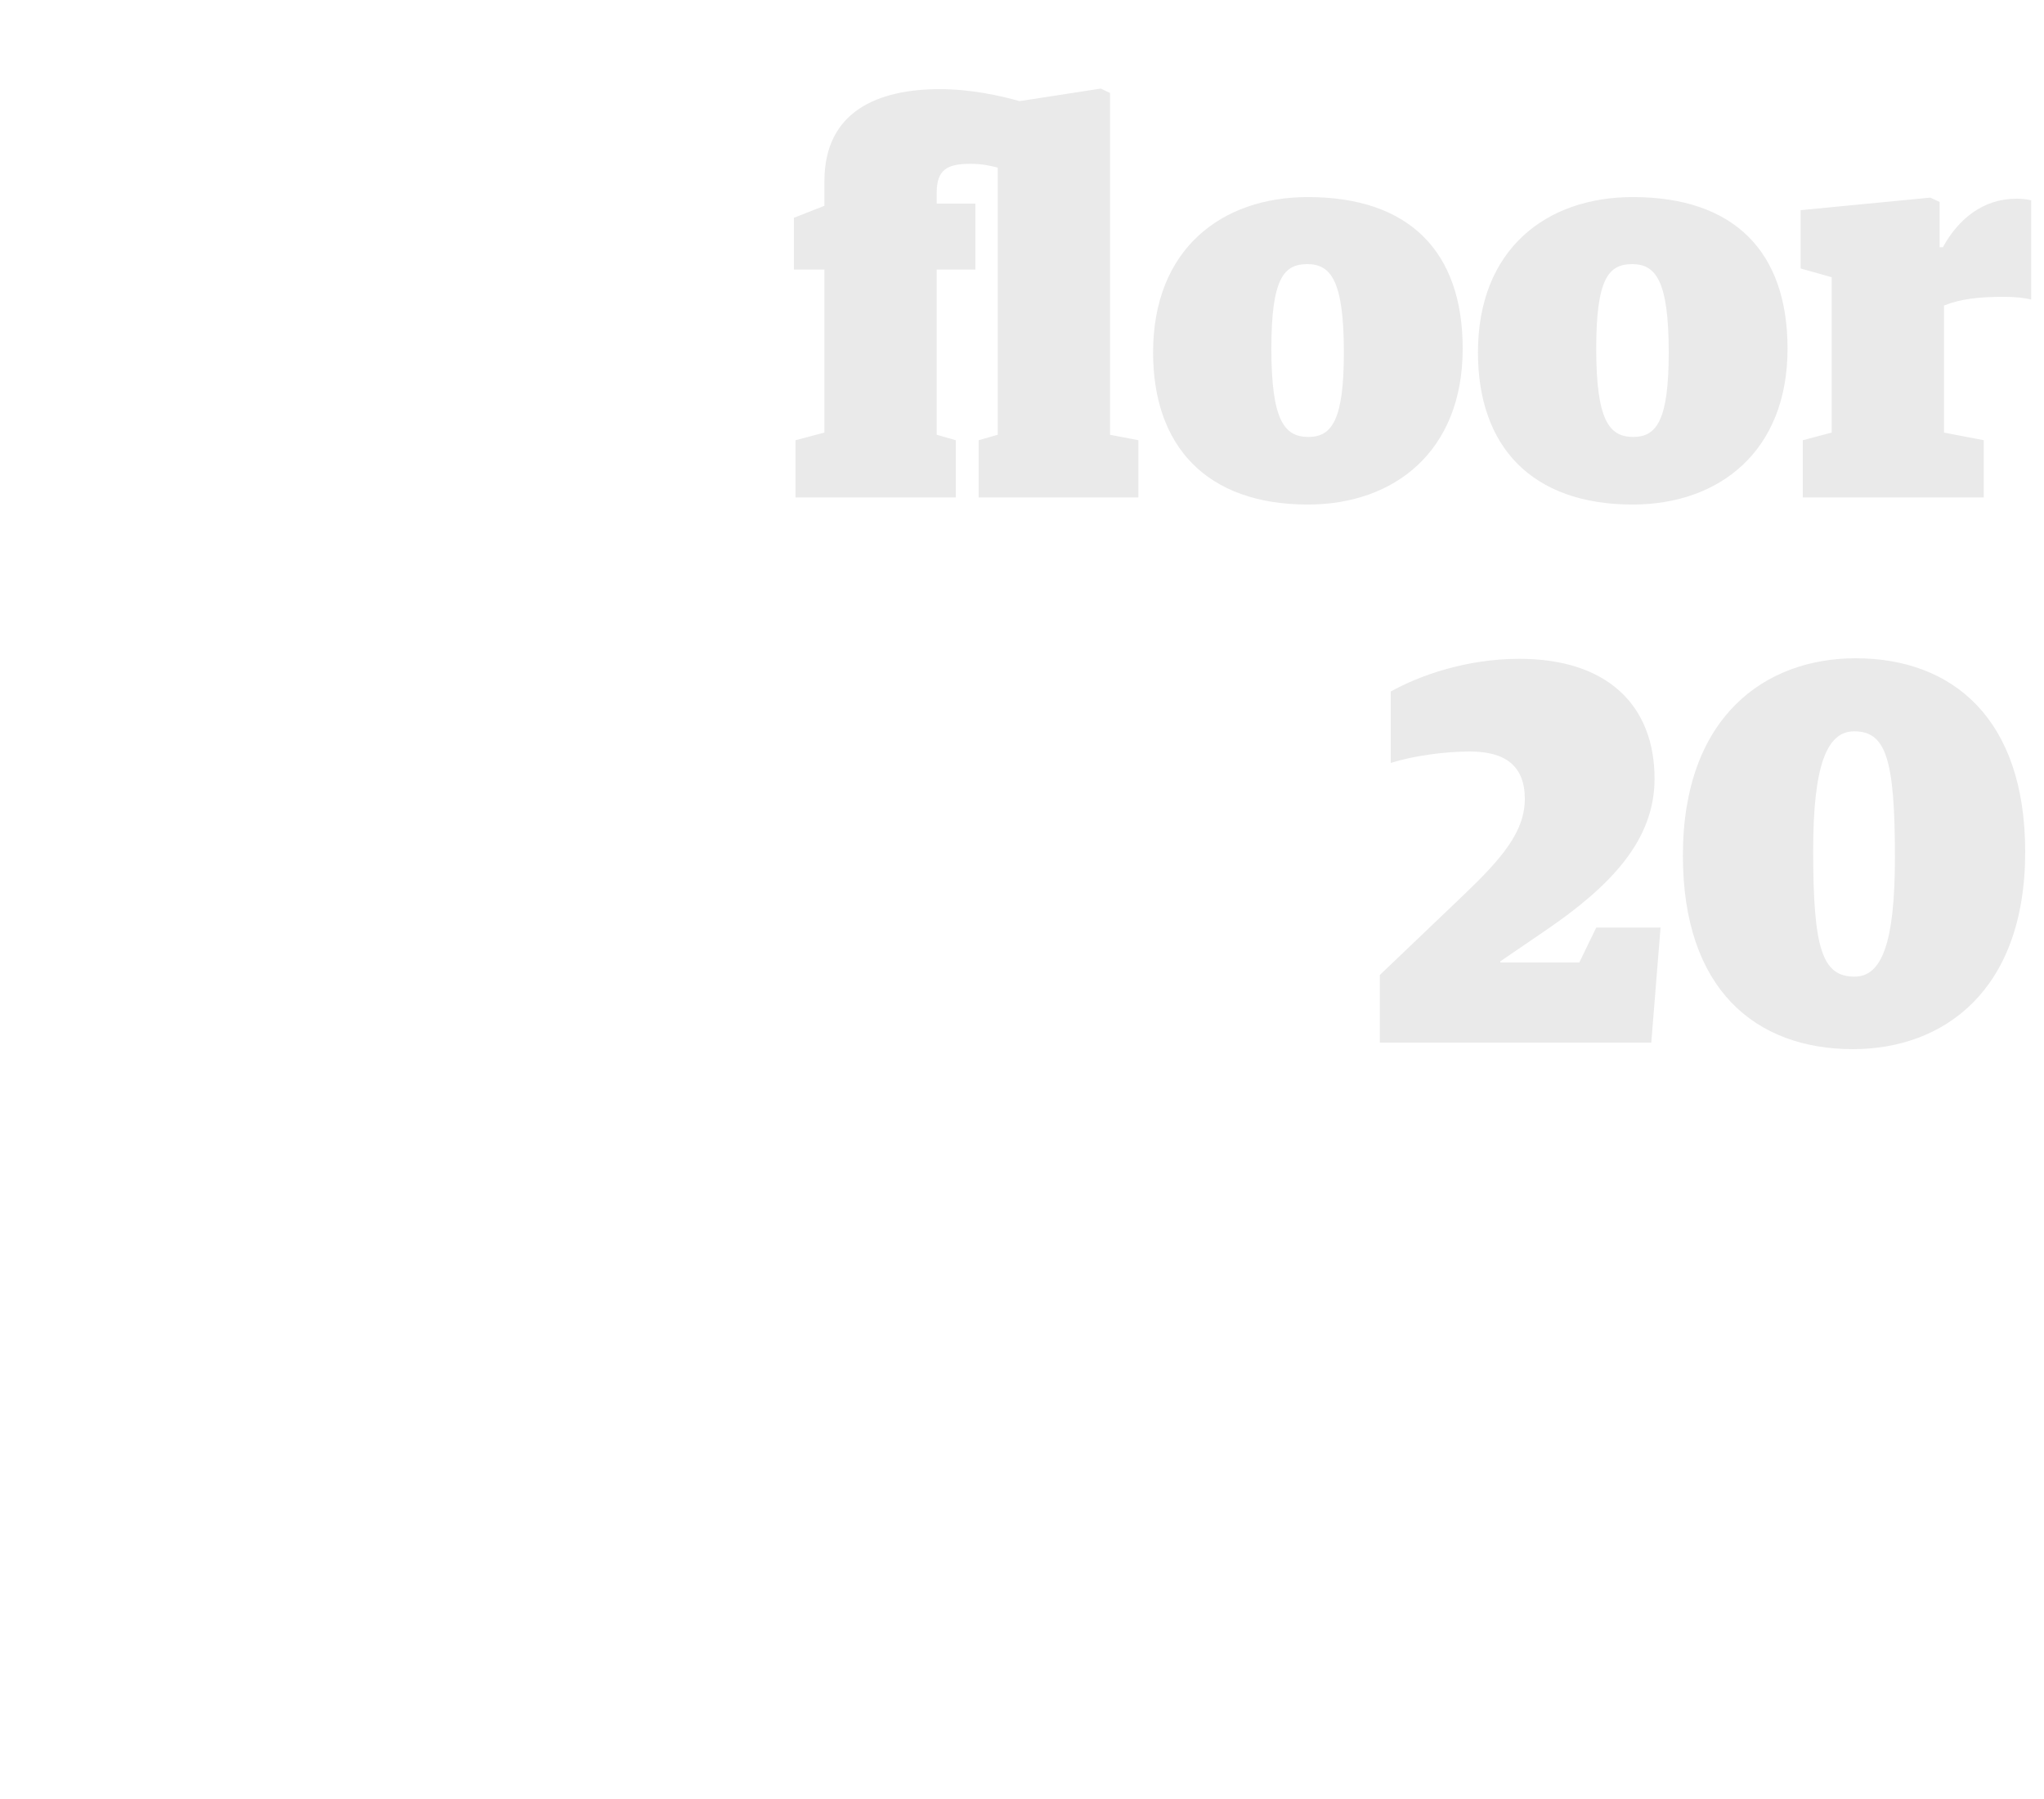
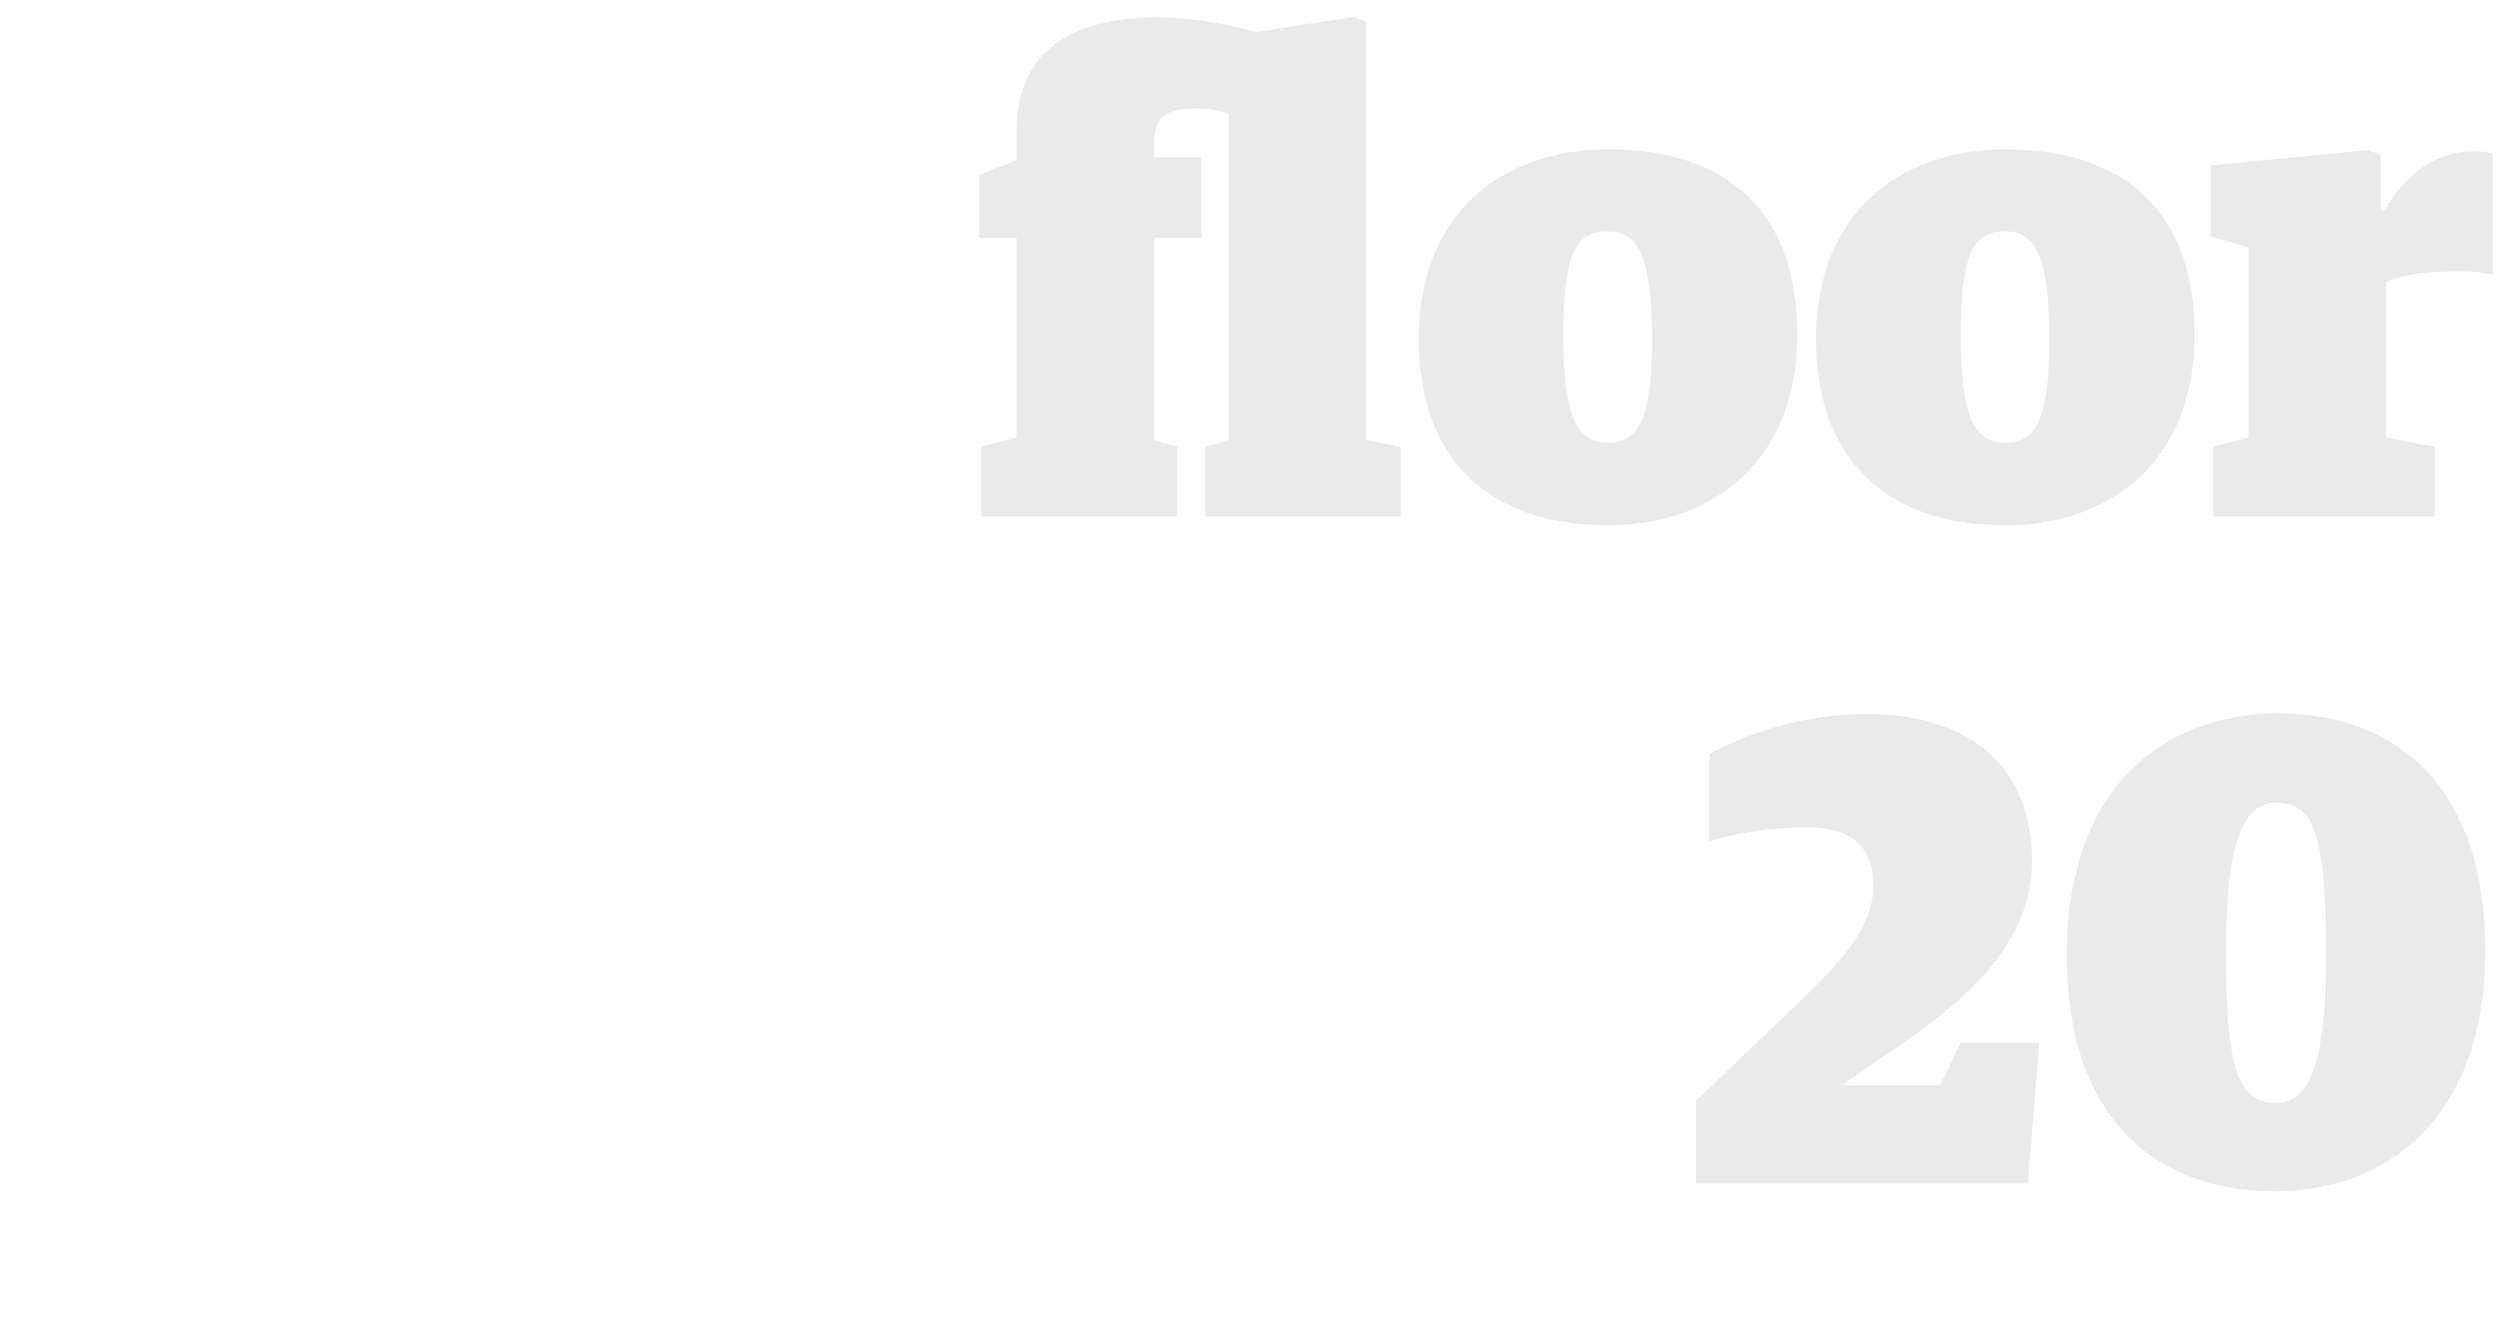
- <svg xmlns="http://www.w3.org/2000/svg" width="300px" height="264px" viewBox="0 0 300 264" version="1.1">
-   <defs />
-   <g id="Assets" stroke="none" stroke-width="1" fill="none" fill-rule="evenodd">
+ <svg xmlns="http://www.w3.org/2000/svg" width="300" height="159" viewBox="0 0 300 159">
+   <g id="Assets" fill="none" fill-rule="evenodd">
    <g id="floor-14-type-horizontal" fill="#EAEAEA">
-       <g id="floor-20" transform="translate(102, -6)">
-         <path d="M41.64,79 L65.08,79 L65.08,70.6 L60.92,69.8 L60.92,19.64 L59.56,19 L47.64,20.84 C44.84,20.04 40.44,19.08 35.96,19.08 C26.92,19.08 19,22.28 19,32.6 L19,36.2 L14.52,37.96 L14.52,45.56 L19,45.56 L19,69.48 L14.76,70.6 L14.76,79 L38.28,79 L38.28,70.6 L35.48,69.8 L35.48,45.56 L41.16,45.56 L41.16,35.88 L35.48,35.88 L35.48,34.28 C35.48,30.84 37.08,30.04 40.44,30.04 C42.04,30.04 43.24,30.28 44.44,30.6 L44.44,69.8 L41.64,70.6 L41.64,79 Z M89.96,80.04 C75.08,80.04 67.24,71.48 67.24,57.72 C67.24,42.6 77.24,34.92 89.96,34.92 C104.84,34.92 112.68,42.92 112.68,57.16 C112.68,72.28 102.6,80.04 89.96,80.04 Z M90.04,70.12 C93.48,70.12 95.24,67.64 95.24,57.72 C95.24,47.16 93.32,44.76 89.88,44.76 C86.44,44.76 84.6,46.84 84.6,57.16 C84.6,67.72 86.52,70.12 90.04,70.12 Z M137.64,80.04 C122.76,80.04 114.92,71.48 114.92,57.72 C114.92,42.6 124.92,34.92 137.64,34.92 C152.52,34.92 160.36,42.92 160.36,57.16 C160.36,72.28 150.28,80.04 137.64,80.04 Z M137.72,70.12 C141.16,70.12 142.92,67.64 142.92,57.72 C142.92,47.16 141,44.76 137.56,44.76 C134.12,44.76 132.28,46.84 132.28,57.16 C132.28,67.72 134.2,70.12 137.72,70.12 Z M162.6,79 L189.16,79 L189.16,70.6 L183.32,69.48 L183.32,50.84 C185.72,49.88 188.28,49.56 192.2,49.56 C193.72,49.56 195.24,49.72 196.12,49.96 L196.12,35.4 C195.56,35.24 194.68,35.16 193.96,35.16 C189,35.16 185.4,38.2 183.16,42.28 L182.68,42.28 L182.68,35.64 L181.32,35 L162.28,36.84 L162.28,45.4 L166.84,46.68 L166.84,69.48 L162.6,70.6 L162.6,79 Z M100.52,159 L140.36,159 L141.72,142.12 L132.28,142.12 L129.8,147.24 L118.2,147.24 L118.2,147.08 L124.76,142.6 C134.52,135.96 140.84,129.24 140.84,120.28 C140.84,109.56 133.96,102.68 121,102.68 C113.16,102.68 106.28,105.16 102.12,107.48 L102.12,117.96 C105.4,116.92 110.04,116.28 113.72,116.28 C119,116.28 121.8,118.44 121.8,123.24 C121.8,128.04 118.44,131.96 112.84,137.32 L100.52,149.08 L100.52,159 Z M169.96,159.96 C155.64,159.96 145,151.16 145,131.56 C145,111.16 157.08,102.6 170.36,102.6 C184.52,102.6 195.24,111.4 195.24,131 C195.24,151.4 183.24,159.96 169.96,159.96 Z M170.2,149.32 C174.2,149.32 176.12,144.36 176.12,131.8 C176.12,117.24 174.76,113.32 170.12,113.32 C166.12,113.32 164.12,118.36 164.12,130.84 C164.12,145.32 165.48,149.32 170.2,149.32 Z" transform="translate(105.32, 89.48) rotate(-360) translate(-105.32, -89.48) " />
+       <g id="floor-20">
+         <path d="M144.64 62h23.44v-8.4l-4.16-.8V2.64L162.56 2l-11.92 1.84c-2.8-.8-7.2-1.76-11.68-1.76-9.04 0-16.96 3.2-16.96 13.52v3.6l-4.48 1.76v7.6H122v23.92l-4.24 1.12V62h23.52v-8.4l-2.8-.8V28.56h5.68v-9.68h-5.68v-1.6c0-3.44 1.6-4.24 4.96-4.24 1.6 0 2.8.24 4 .56v39.2l-2.8.8V62zm48.32 1.04c-14.88 0-22.72-8.56-22.72-22.32 0-15.12 10-22.8 22.72-22.8 14.88 0 22.72 8 22.72 22.24 0 15.12-10.08 22.88-22.72 22.88zm.08-9.92c3.44 0 5.2-2.48 5.2-12.4 0-10.56-1.92-12.96-5.36-12.96-3.44 0-5.28 2.08-5.28 12.4 0 10.56 1.92 12.96 5.44 12.96zm47.6 9.92c-14.88 0-22.72-8.56-22.72-22.32 0-15.12 10-22.8 22.72-22.8 14.88 0 22.72 8 22.72 22.24 0 15.12-10.08 22.88-22.72 22.88zm.08-9.92c3.44 0 5.2-2.48 5.2-12.4 0-10.56-1.92-12.96-5.36-12.96-3.44 0-5.28 2.08-5.28 12.4 0 10.56 1.92 12.96 5.44 12.96zM265.6 62h26.56v-8.4l-5.84-1.12V33.84c2.4-.96 4.96-1.28 8.88-1.28 1.52 0 3.04.16 3.92.4V18.4c-.56-.16-1.44-.24-2.16-.24-4.96 0-8.56 3.04-10.8 7.12h-.48v-6.64l-1.36-.64-19.04 1.84v8.56l4.56 1.28v22.8l-4.24 1.12V62zm-62.08 80h39.84l1.36-16.88h-9.44l-2.48 5.12h-11.6v-.16l6.56-4.48c9.76-6.64 16.08-13.36 16.08-22.32 0-10.72-6.88-17.6-19.84-17.6-7.84 0-14.72 2.48-18.88 4.8v10.48c3.28-1.04 7.92-1.68 11.6-1.68 5.28 0 8.08 2.16 8.08 6.96s-3.36 8.72-8.96 14.08l-12.32 11.76V142zm69.44.96c-14.32 0-24.96-8.8-24.96-28.4 0-20.4 12.08-28.96 25.36-28.96 14.16 0 24.88 8.8 24.88 28.4 0 20.4-12 28.96-25.28 28.96zm.24-10.64c4 0 5.92-4.96 5.92-17.52 0-14.56-1.36-18.48-6-18.48-4 0-6 5.04-6 17.52 0 14.48 1.36 18.48 6.08 18.48z" />
      </g>
    </g>
  </g>
</svg>
